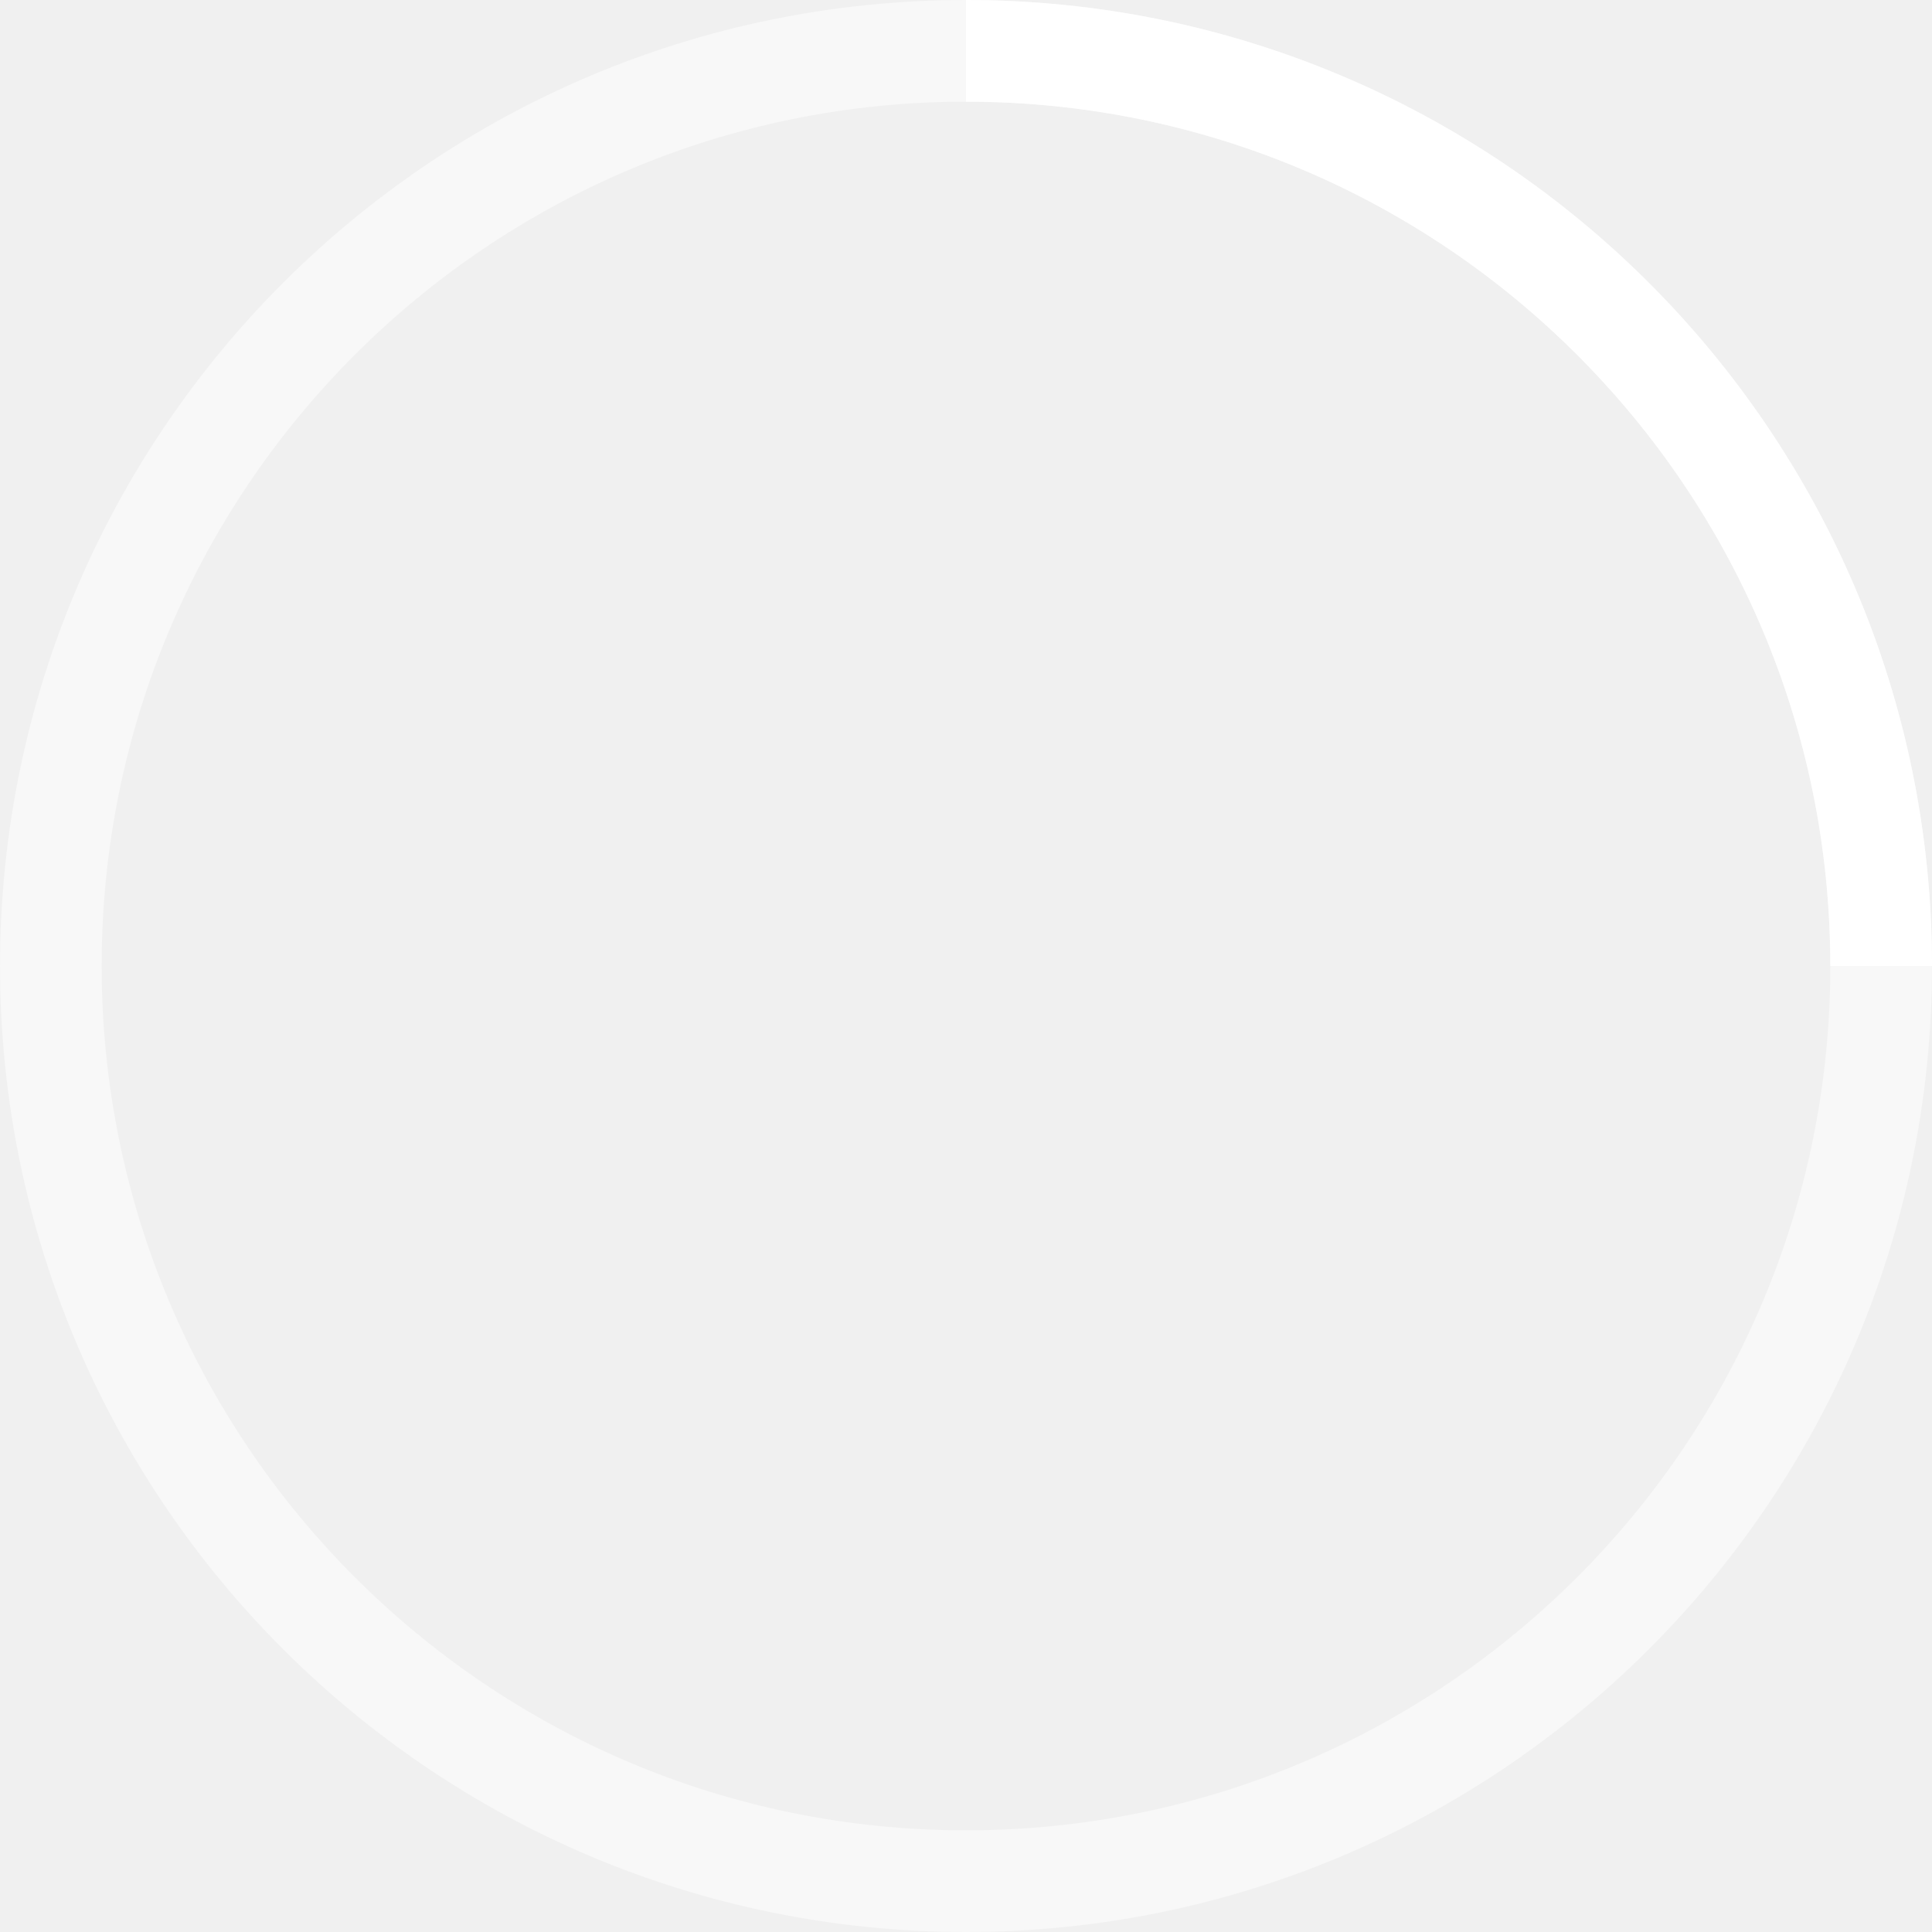
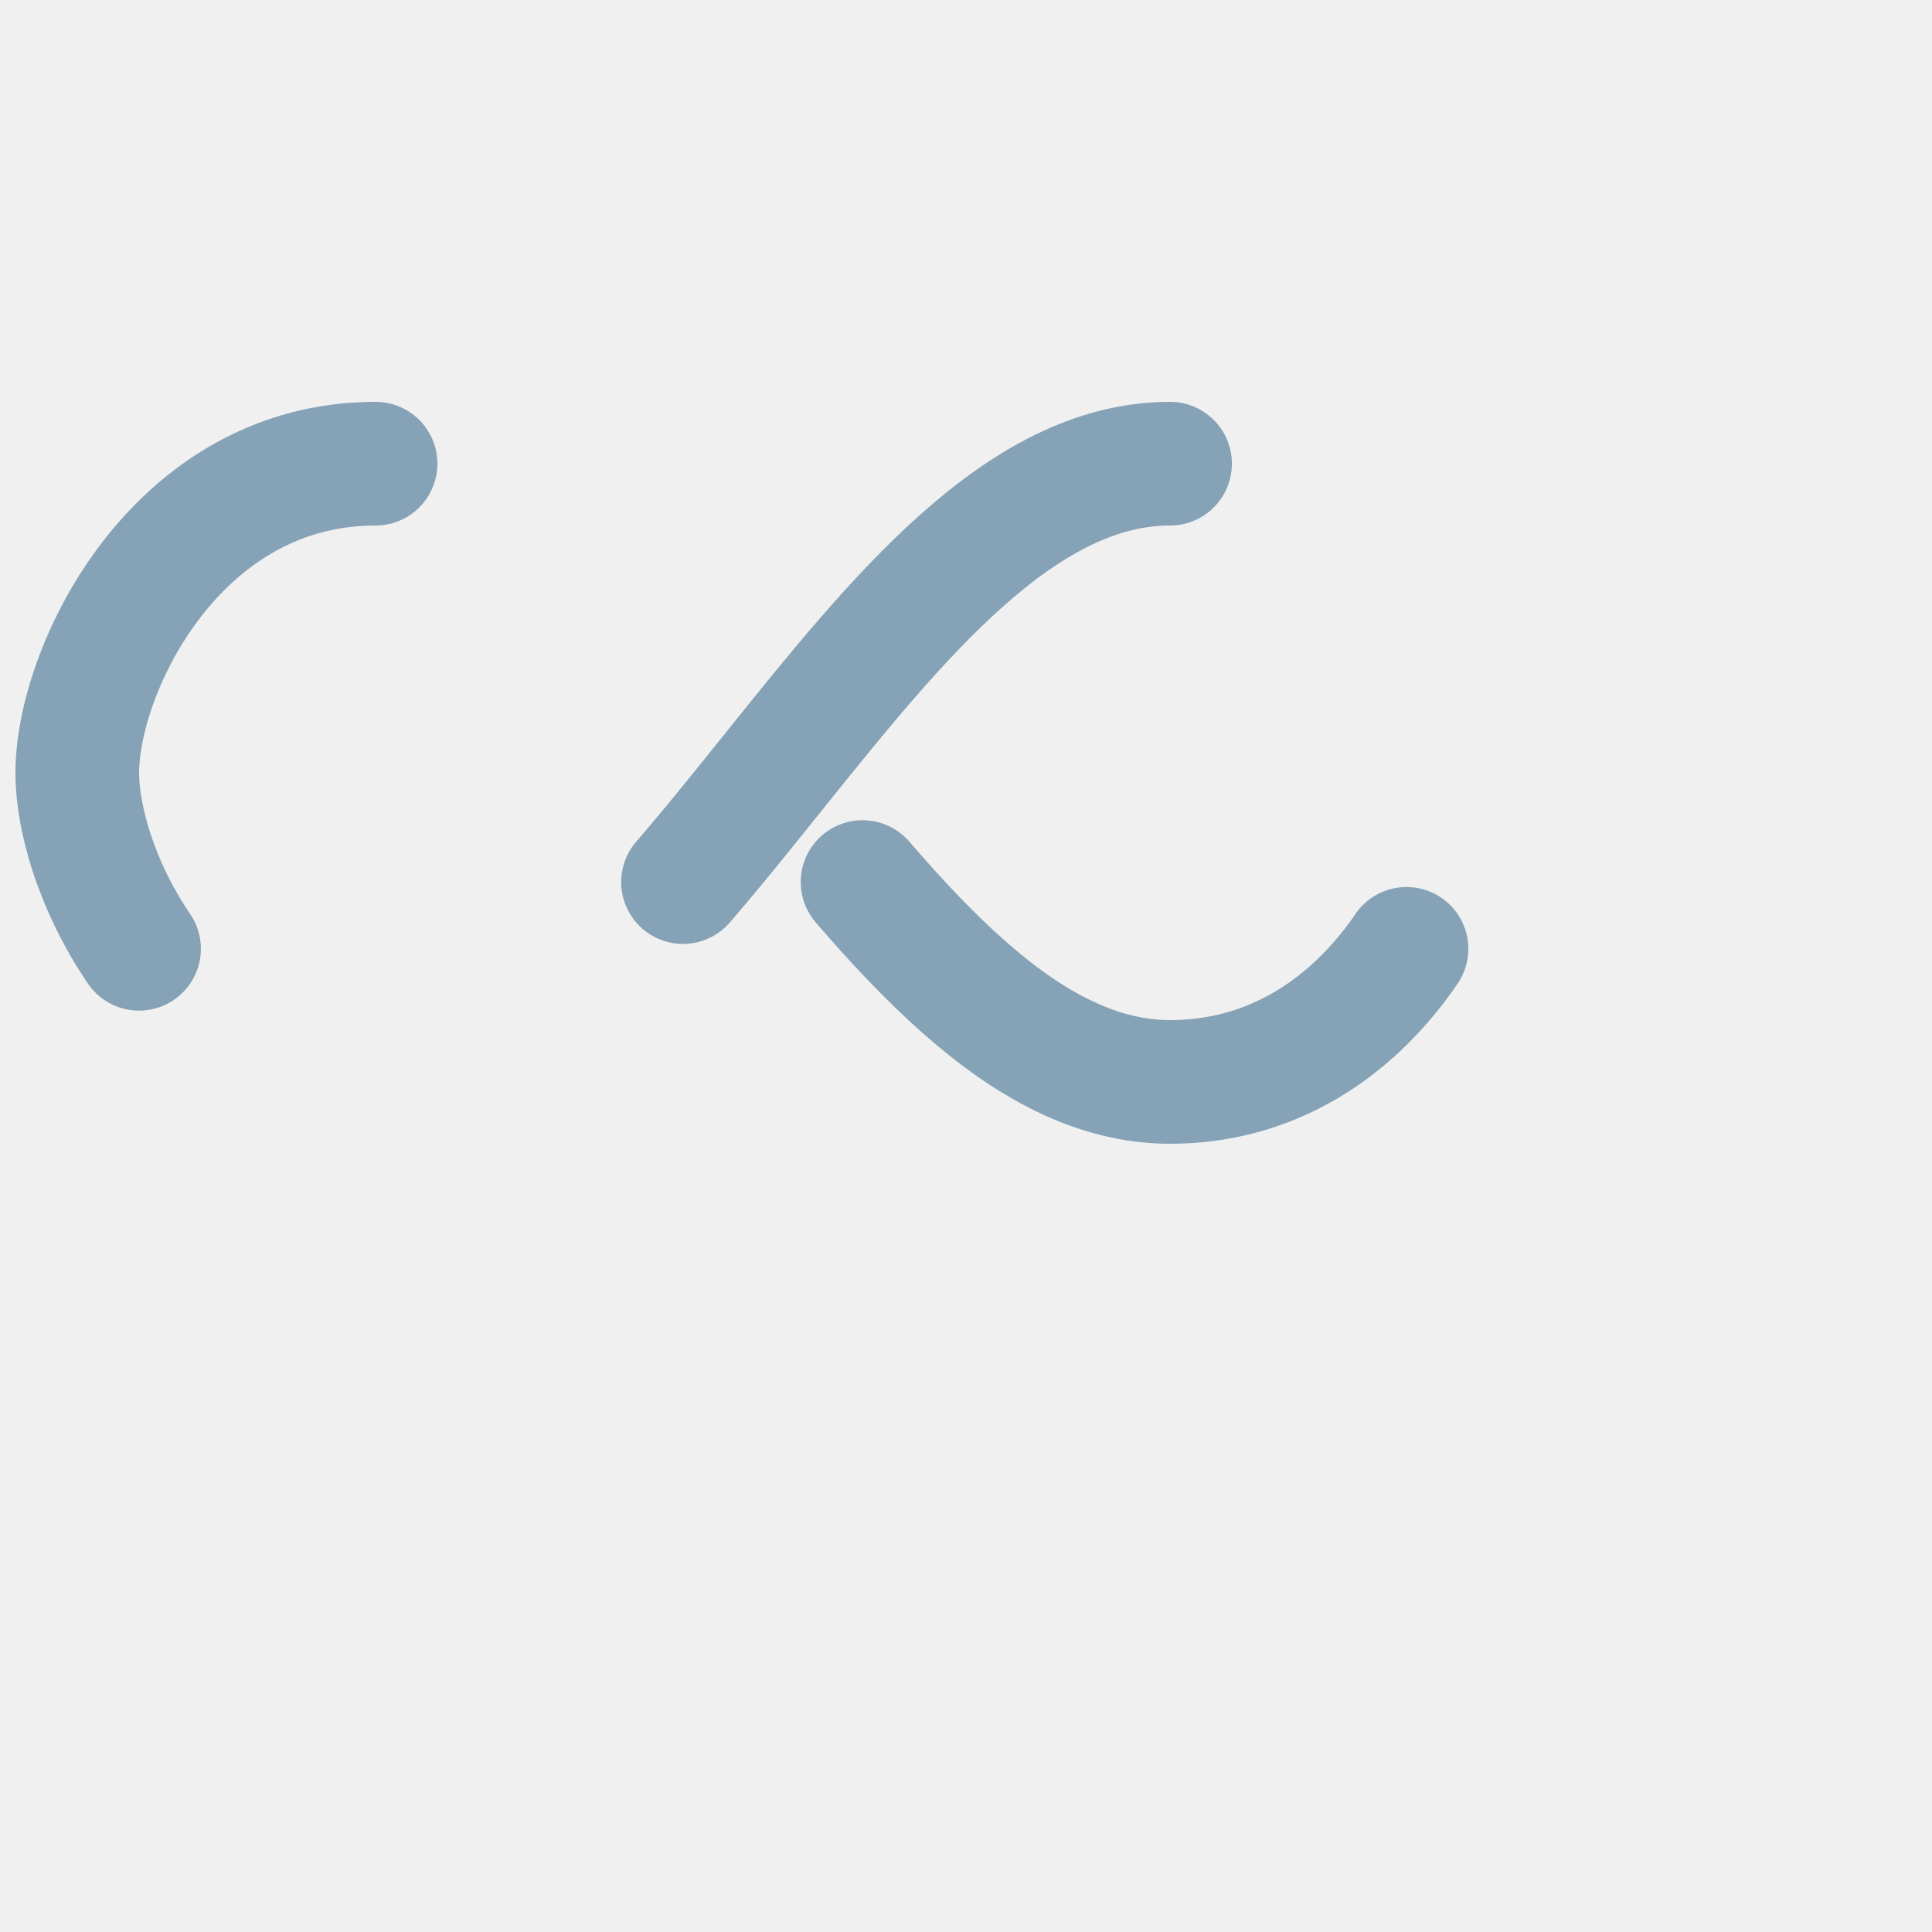
- <svg xmlns="http://www.w3.org/2000/svg" width="38" height="38" viewBox="0 0 38 38" stroke="#fff">
-   <g fill="none" fill-rule="evenodd">
-     <g transform="translate(1 1)" stroke-width="2">
-       <circle stroke-opacity=".5" cx="18" cy="18" r="18" />
-       <path d="M36 18c0-9.94-8.06-18-18-18">
-         <animateTransform attributeName="transform" type="rotate" from="0 18 18" to="360 18 18" dur="1s" repeatCount="indefinite" />
-       </path>
-     </g>
-   </g>
+ <svg xmlns="http://www.w3.org/2000/svg" style="margin: auto; background: none; display: block; shape-rendering: auto;" width="200px" height="200px" viewBox="0 0 100 100" preserveAspectRatio="xMidYMid">
+   <path fill="none" stroke="#85a2b6" stroke-width="8" stroke-dasharray="42.765 42.765" d="M24.3 30C11.4 30 5 43.3 5 50s6.4 20 19.3 20c19.3 0 32.1-40 51.4-40 C88.6 30 95 43.3 95 50s-6.4 20-19.3 20C56.4 70 43.6 30 24.3 30z" stroke-linecap="round" style="transform:scale(0.8);transform-origin:50px 50px">
+     <animate attributeName="stroke-dashoffset" repeatCount="indefinite" dur="1s" keyTimes="0;1" values="0;256.589" />
+   </path>
</svg>
